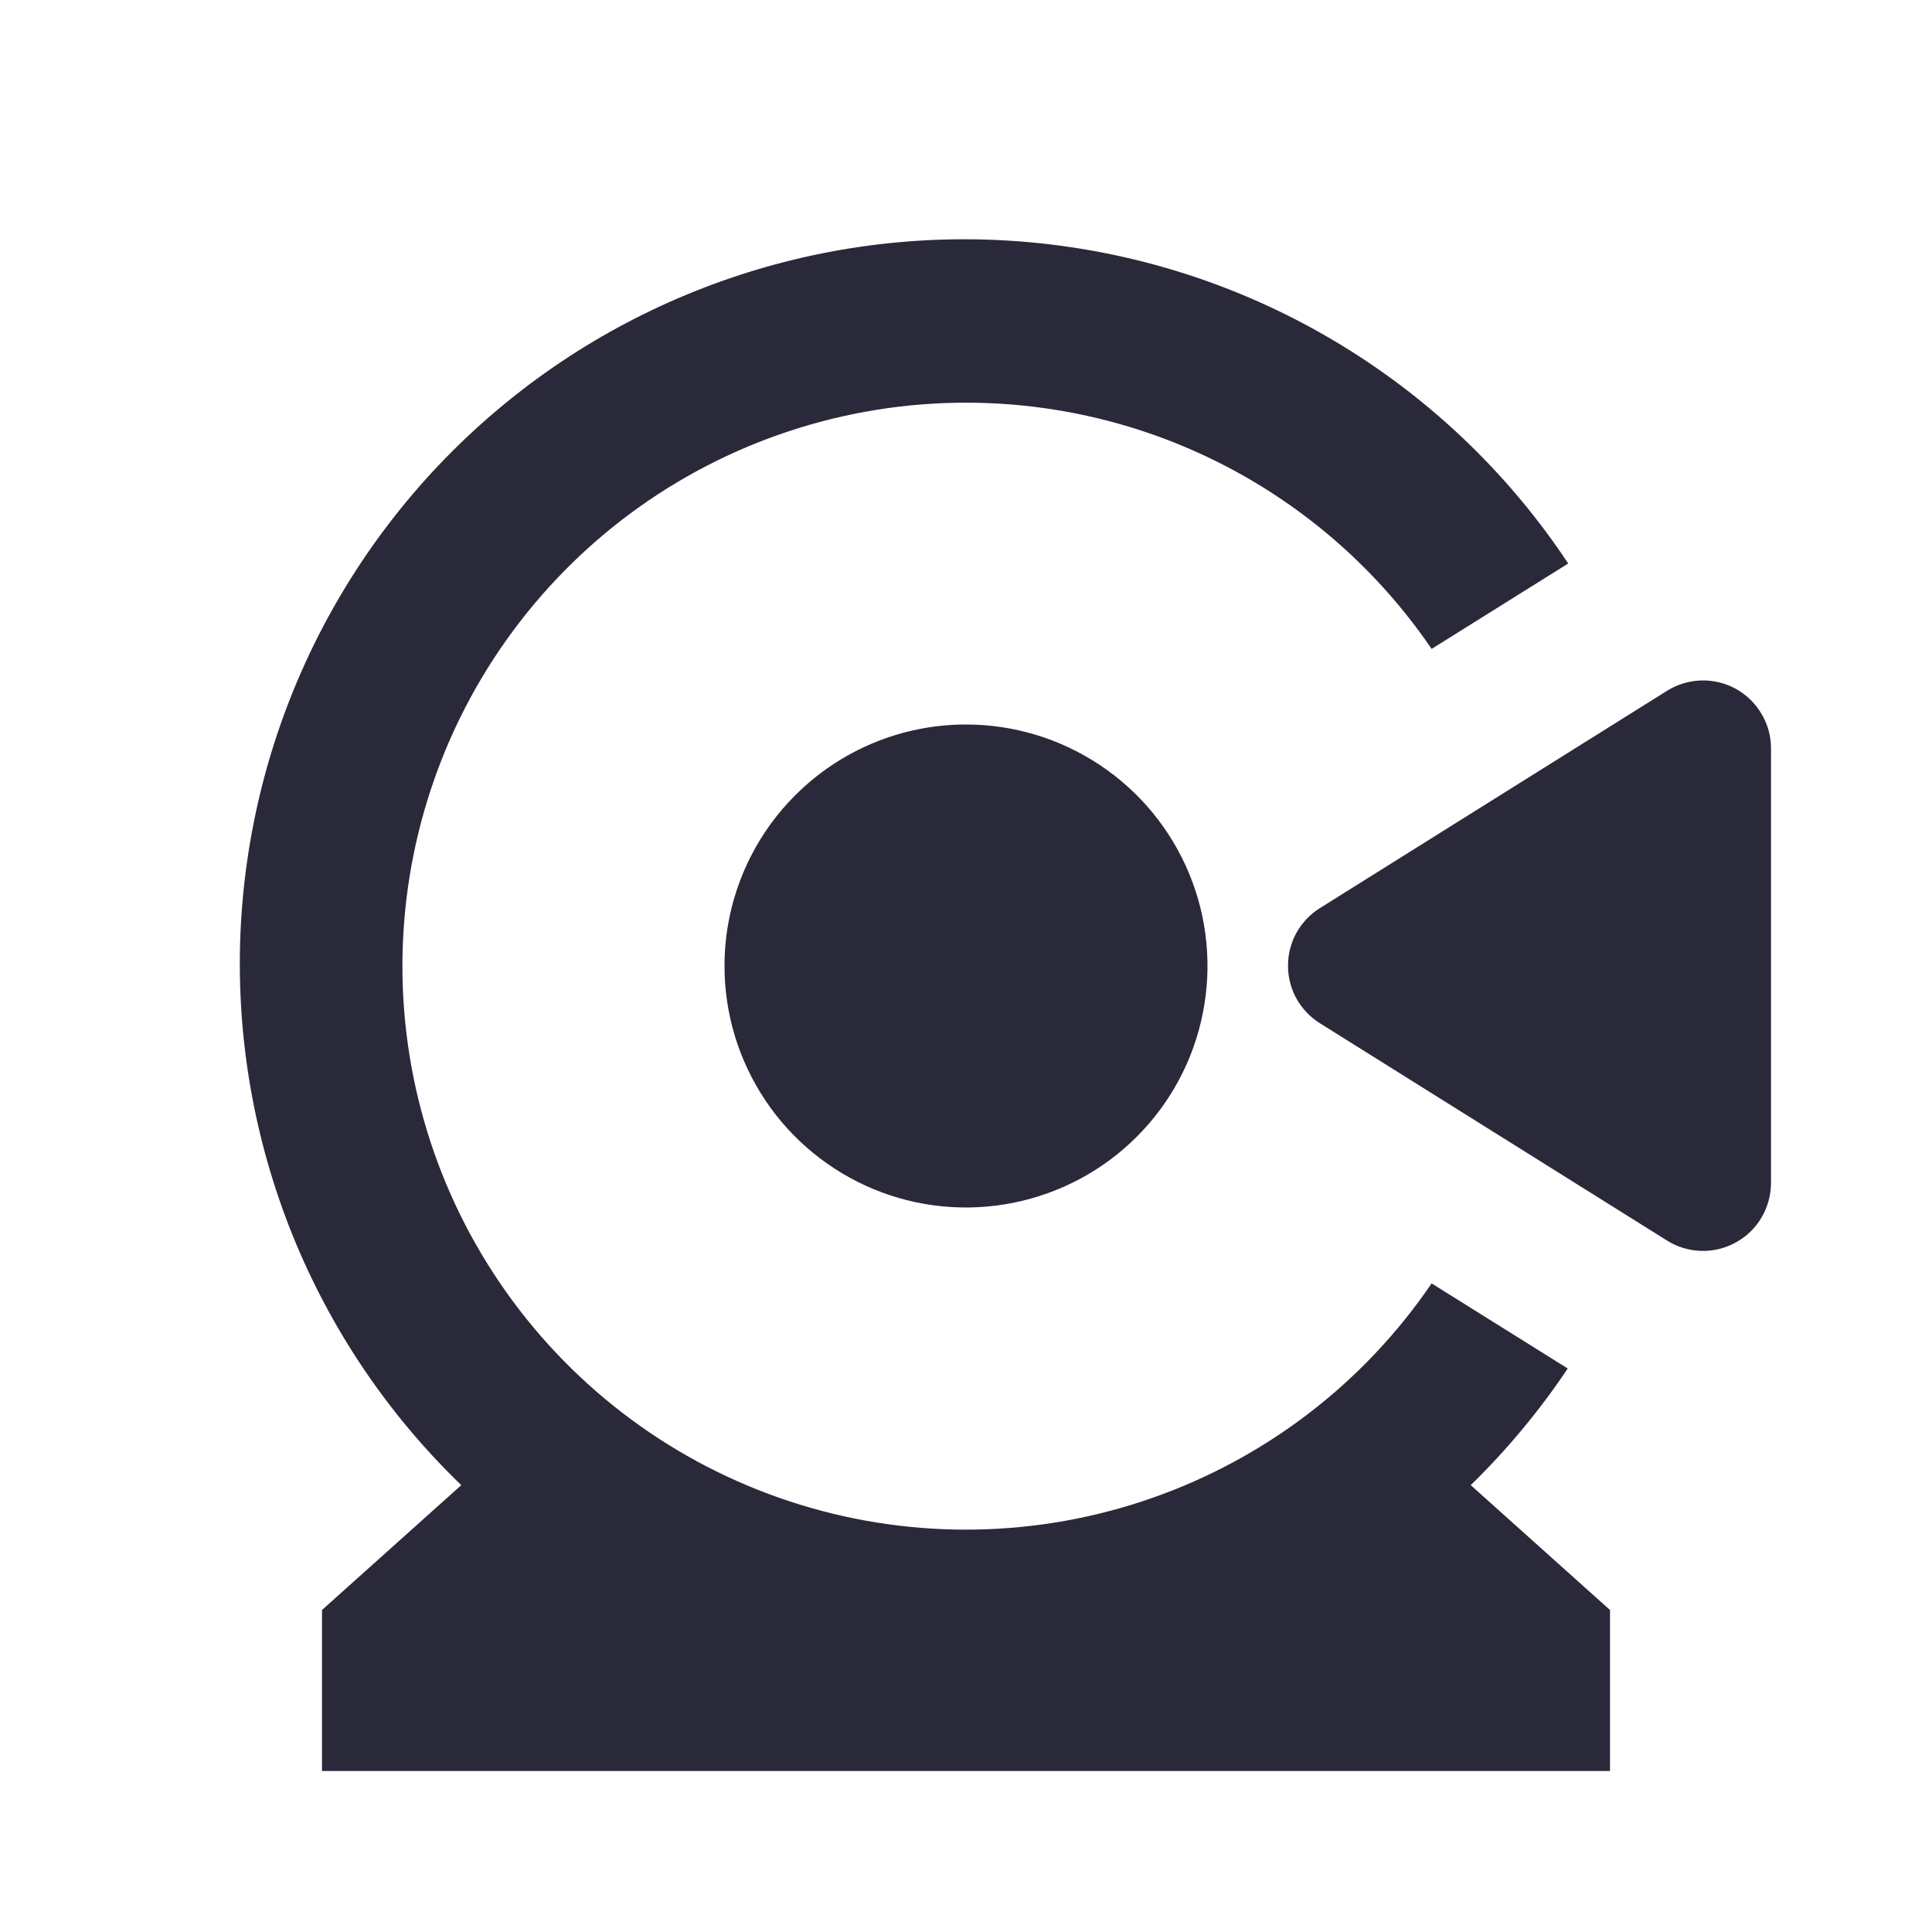
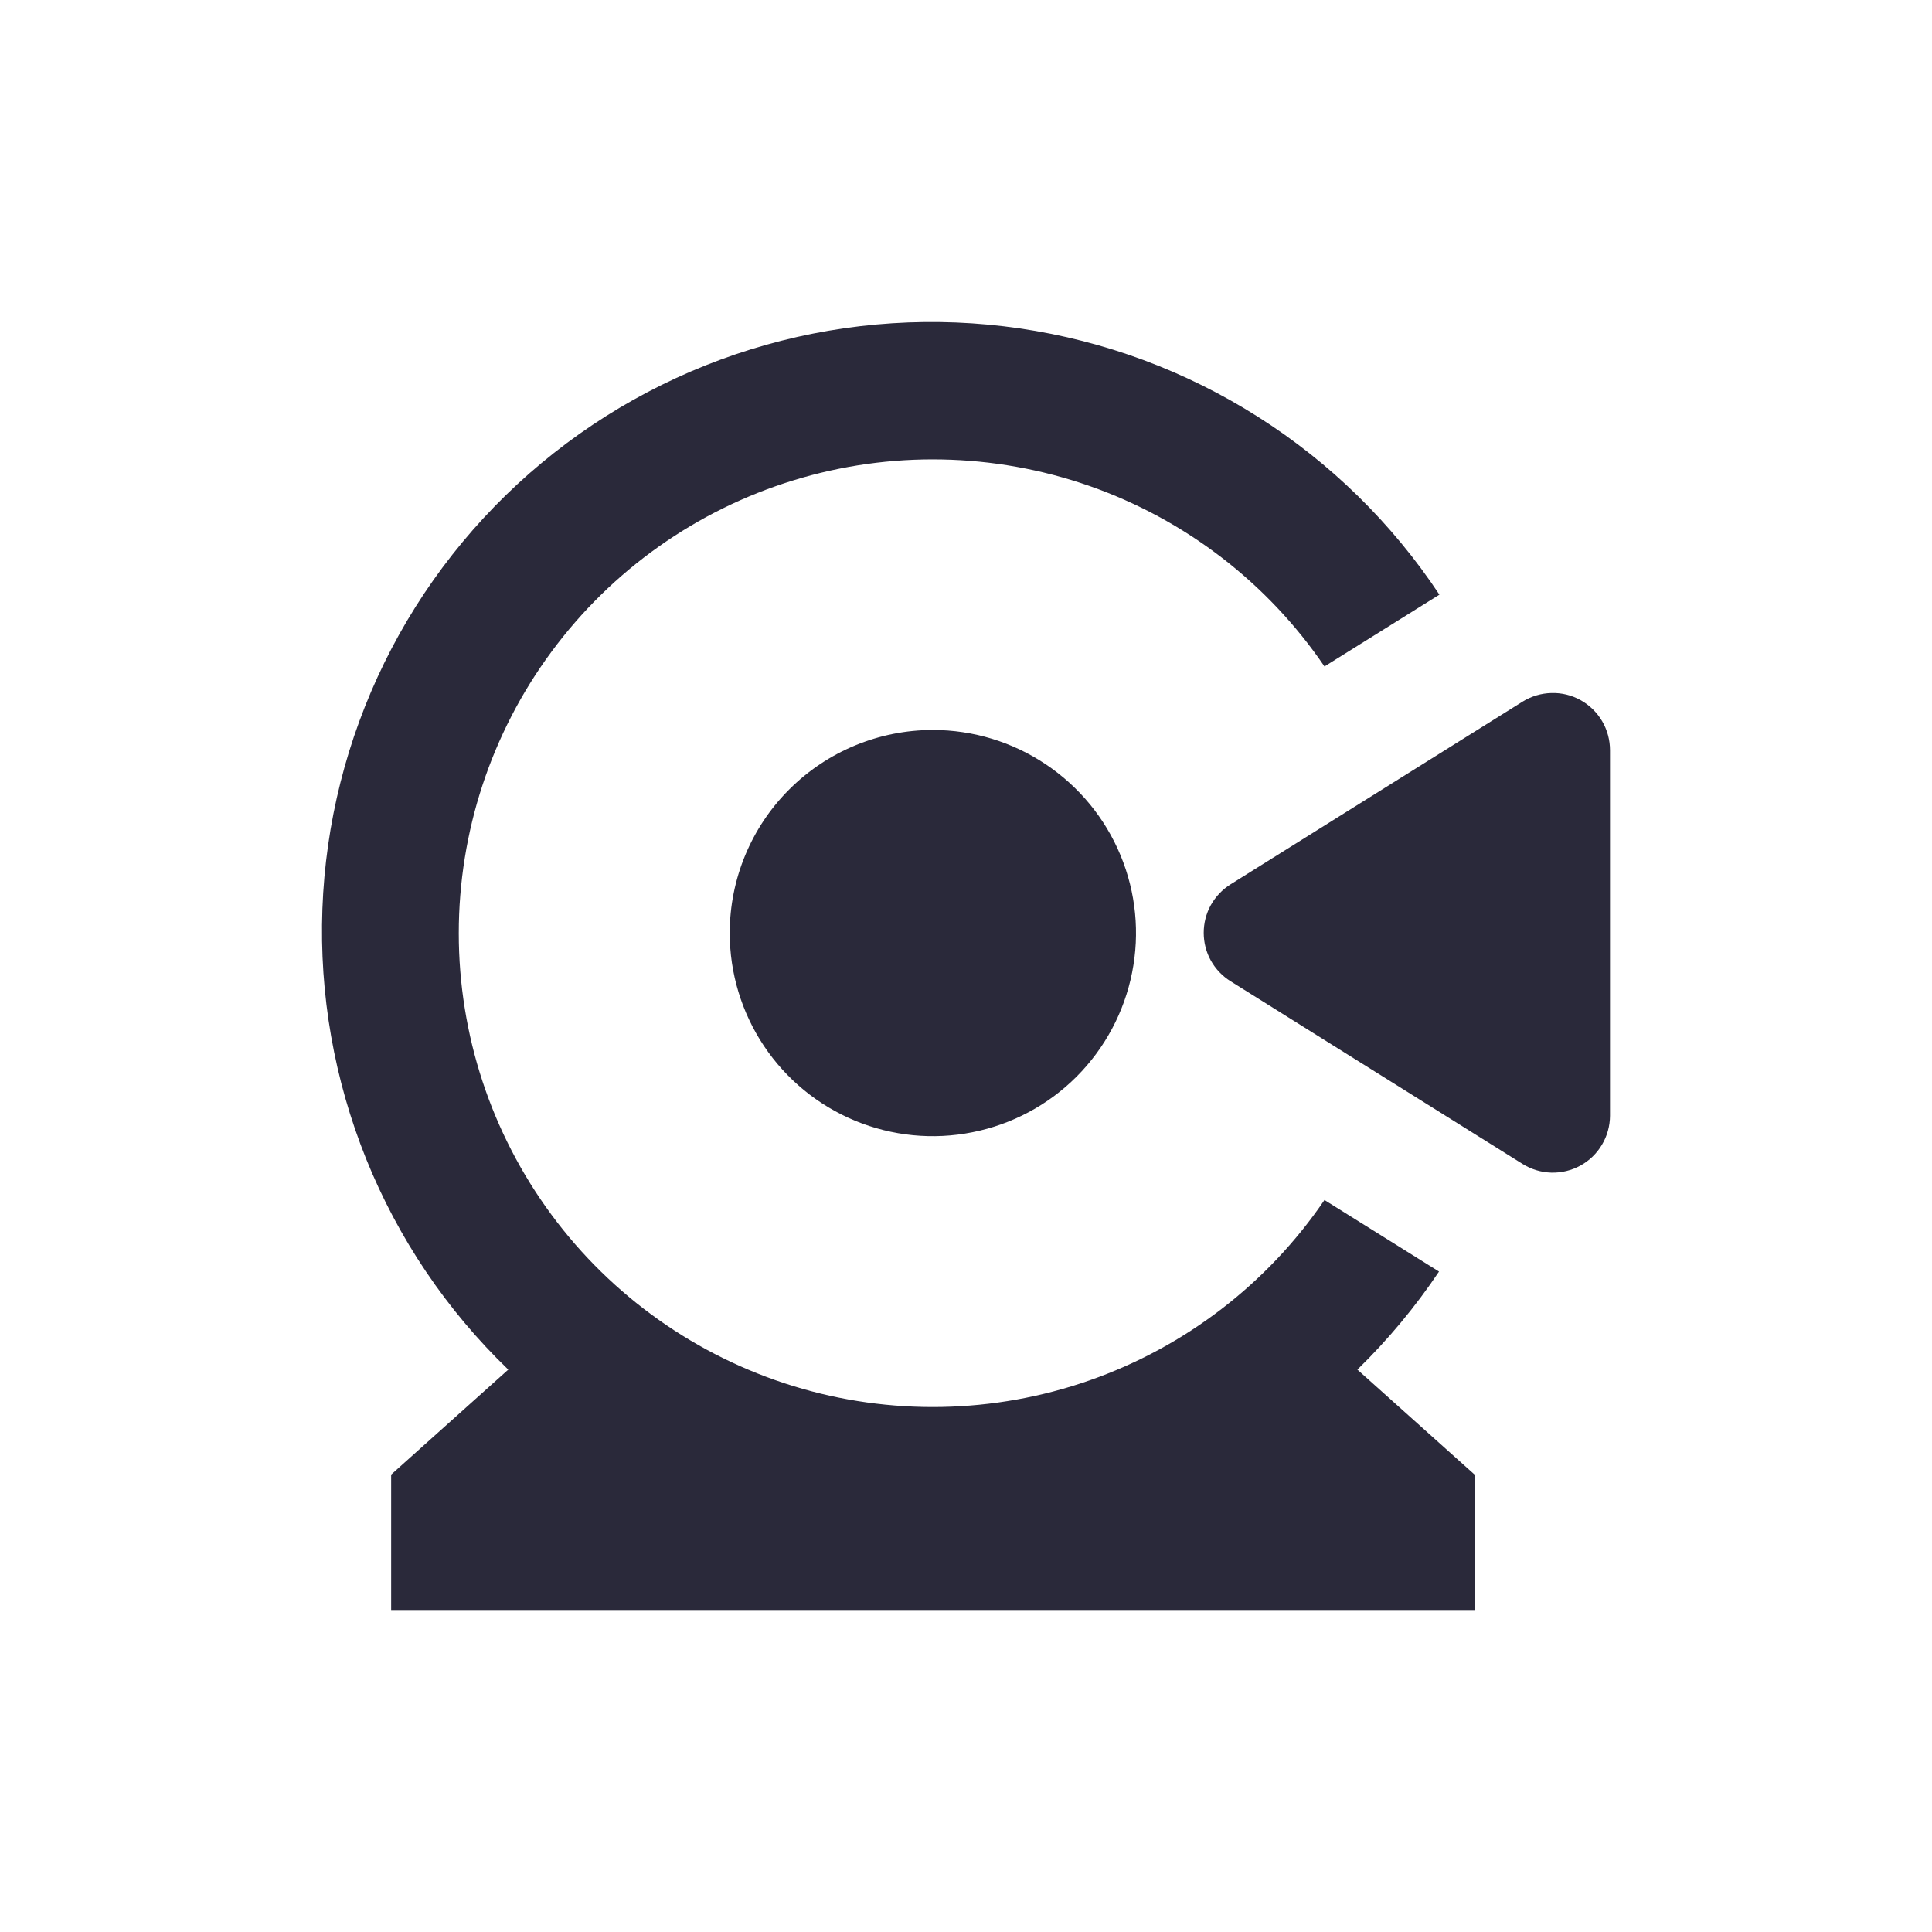
<svg xmlns="http://www.w3.org/2000/svg" width="24" height="24" viewBox="0 0 24 24" fill="none">
  <g id="element-wheel-of fortune">
-     <path id="main" d="M20.709 15.411L16.396 12.711C16.275 12.635 16.175 12.53 16.105 12.405C16.036 12.28 16 12.139 16 11.996C16 11.853 16.036 11.712 16.105 11.587C16.175 11.462 16.275 11.357 16.396 11.281L20.709 8.581C20.837 8.501 20.984 8.457 21.135 8.453C21.286 8.449 21.435 8.486 21.567 8.559C21.698 8.633 21.808 8.74 21.884 8.871C21.961 9.001 22.001 9.149 22 9.3V14.7C21.999 14.85 21.958 14.997 21.881 15.127C21.805 15.256 21.695 15.362 21.563 15.434C21.432 15.507 21.283 15.543 21.133 15.539C20.983 15.535 20.836 15.491 20.709 15.411ZM19.475 17L17.784 15.943C16.942 17.18 15.725 18.114 14.313 18.608C12.9 19.103 11.367 19.132 9.937 18.691C8.507 18.251 7.256 17.363 6.367 16.159C5.478 14.955 4.999 13.498 4.999 12.002C4.999 10.506 5.478 9.049 6.367 7.845C7.256 6.641 8.507 5.753 9.937 5.313C11.367 4.872 12.9 4.901 14.313 5.395C15.725 5.89 16.942 6.824 17.784 8.061L19.481 7C18.782 5.946 17.869 5.051 16.802 4.374C15.734 3.696 14.536 3.251 13.285 3.068C12.034 2.884 10.758 2.966 9.541 3.309C8.324 3.652 7.192 4.247 6.221 5.056C5.249 5.865 4.459 6.87 3.901 8.005C3.344 9.14 3.032 10.379 2.985 11.643C2.939 12.906 3.16 14.166 3.632 15.338C4.105 16.511 4.82 17.571 5.73 18.449L4 20V22H20V20L18.27 18.449C18.721 18.009 19.125 17.523 19.475 17ZM9 12C9 12.593 9.176 13.173 9.506 13.667C9.835 14.16 10.304 14.544 10.852 14.772C11.4 14.999 12.003 15.058 12.585 14.942C13.167 14.826 13.702 14.541 14.121 14.121C14.541 13.702 14.827 13.167 14.942 12.585C15.058 12.003 14.999 11.4 14.772 10.852C14.545 10.304 14.16 9.835 13.667 9.506C13.173 9.176 12.593 9 12 9C11.204 9 10.441 9.316 9.879 9.879C9.316 10.441 9 11.204 9 12Z" fill="#2A293A" />
+     <path id="main" d="M18.914 14.459L15.286 12.189C15.184 12.125 15.1 12.037 15.041 11.931C14.983 11.826 14.953 11.708 14.953 11.588C14.953 11.467 14.983 11.349 15.041 11.244C15.1 11.139 15.184 11.05 15.286 10.986L18.914 8.716C19.022 8.649 19.145 8.612 19.272 8.609C19.399 8.605 19.525 8.636 19.636 8.698C19.746 8.76 19.839 8.85 19.903 8.96C19.967 9.069 20 9.194 20 9.321V13.861C19.999 13.988 19.965 14.112 19.9 14.22C19.836 14.329 19.743 14.418 19.633 14.479C19.522 14.54 19.397 14.57 19.271 14.567C19.144 14.563 19.021 14.526 18.914 14.459ZM17.876 15.796L16.453 14.907C15.745 15.947 14.722 16.732 13.534 17.148C12.345 17.564 11.055 17.588 9.853 17.218C8.65 16.847 7.597 16.101 6.85 15.089C6.102 14.076 5.699 12.851 5.699 11.593C5.699 10.335 6.102 9.109 6.85 8.097C7.597 7.085 8.65 6.338 9.853 5.968C11.055 5.597 12.345 5.622 13.534 6.037C14.722 6.453 15.745 7.239 16.453 8.279L17.881 7.387C17.293 6.5 16.526 5.748 15.627 5.178C14.729 4.608 13.721 4.234 12.669 4.08C11.617 3.926 10.543 3.995 9.52 4.283C8.496 4.571 7.544 5.072 6.727 5.752C5.909 6.432 5.244 7.277 4.775 8.232C4.307 9.186 4.044 10.228 4.005 11.291C3.966 12.353 4.152 13.412 4.549 14.398C4.947 15.384 5.548 16.276 6.314 17.014L4.859 18.318V20H18.318V18.318L16.862 17.014C17.241 16.644 17.581 16.236 17.876 15.796ZM9.065 11.591C9.065 12.09 9.213 12.578 9.49 12.993C9.767 13.408 10.161 13.731 10.622 13.922C11.084 14.113 11.591 14.163 12.08 14.065C12.57 13.968 13.02 13.728 13.373 13.375C13.725 13.022 13.966 12.573 14.063 12.083C14.161 11.594 14.111 11.087 13.92 10.626C13.729 10.165 13.405 9.771 12.99 9.494C12.575 9.216 12.087 9.068 11.588 9.068C10.919 9.068 10.277 9.334 9.804 9.807C9.33 10.28 9.065 10.922 9.065 11.591Z" fill="#2A293A" />
  </g>
</svg>
